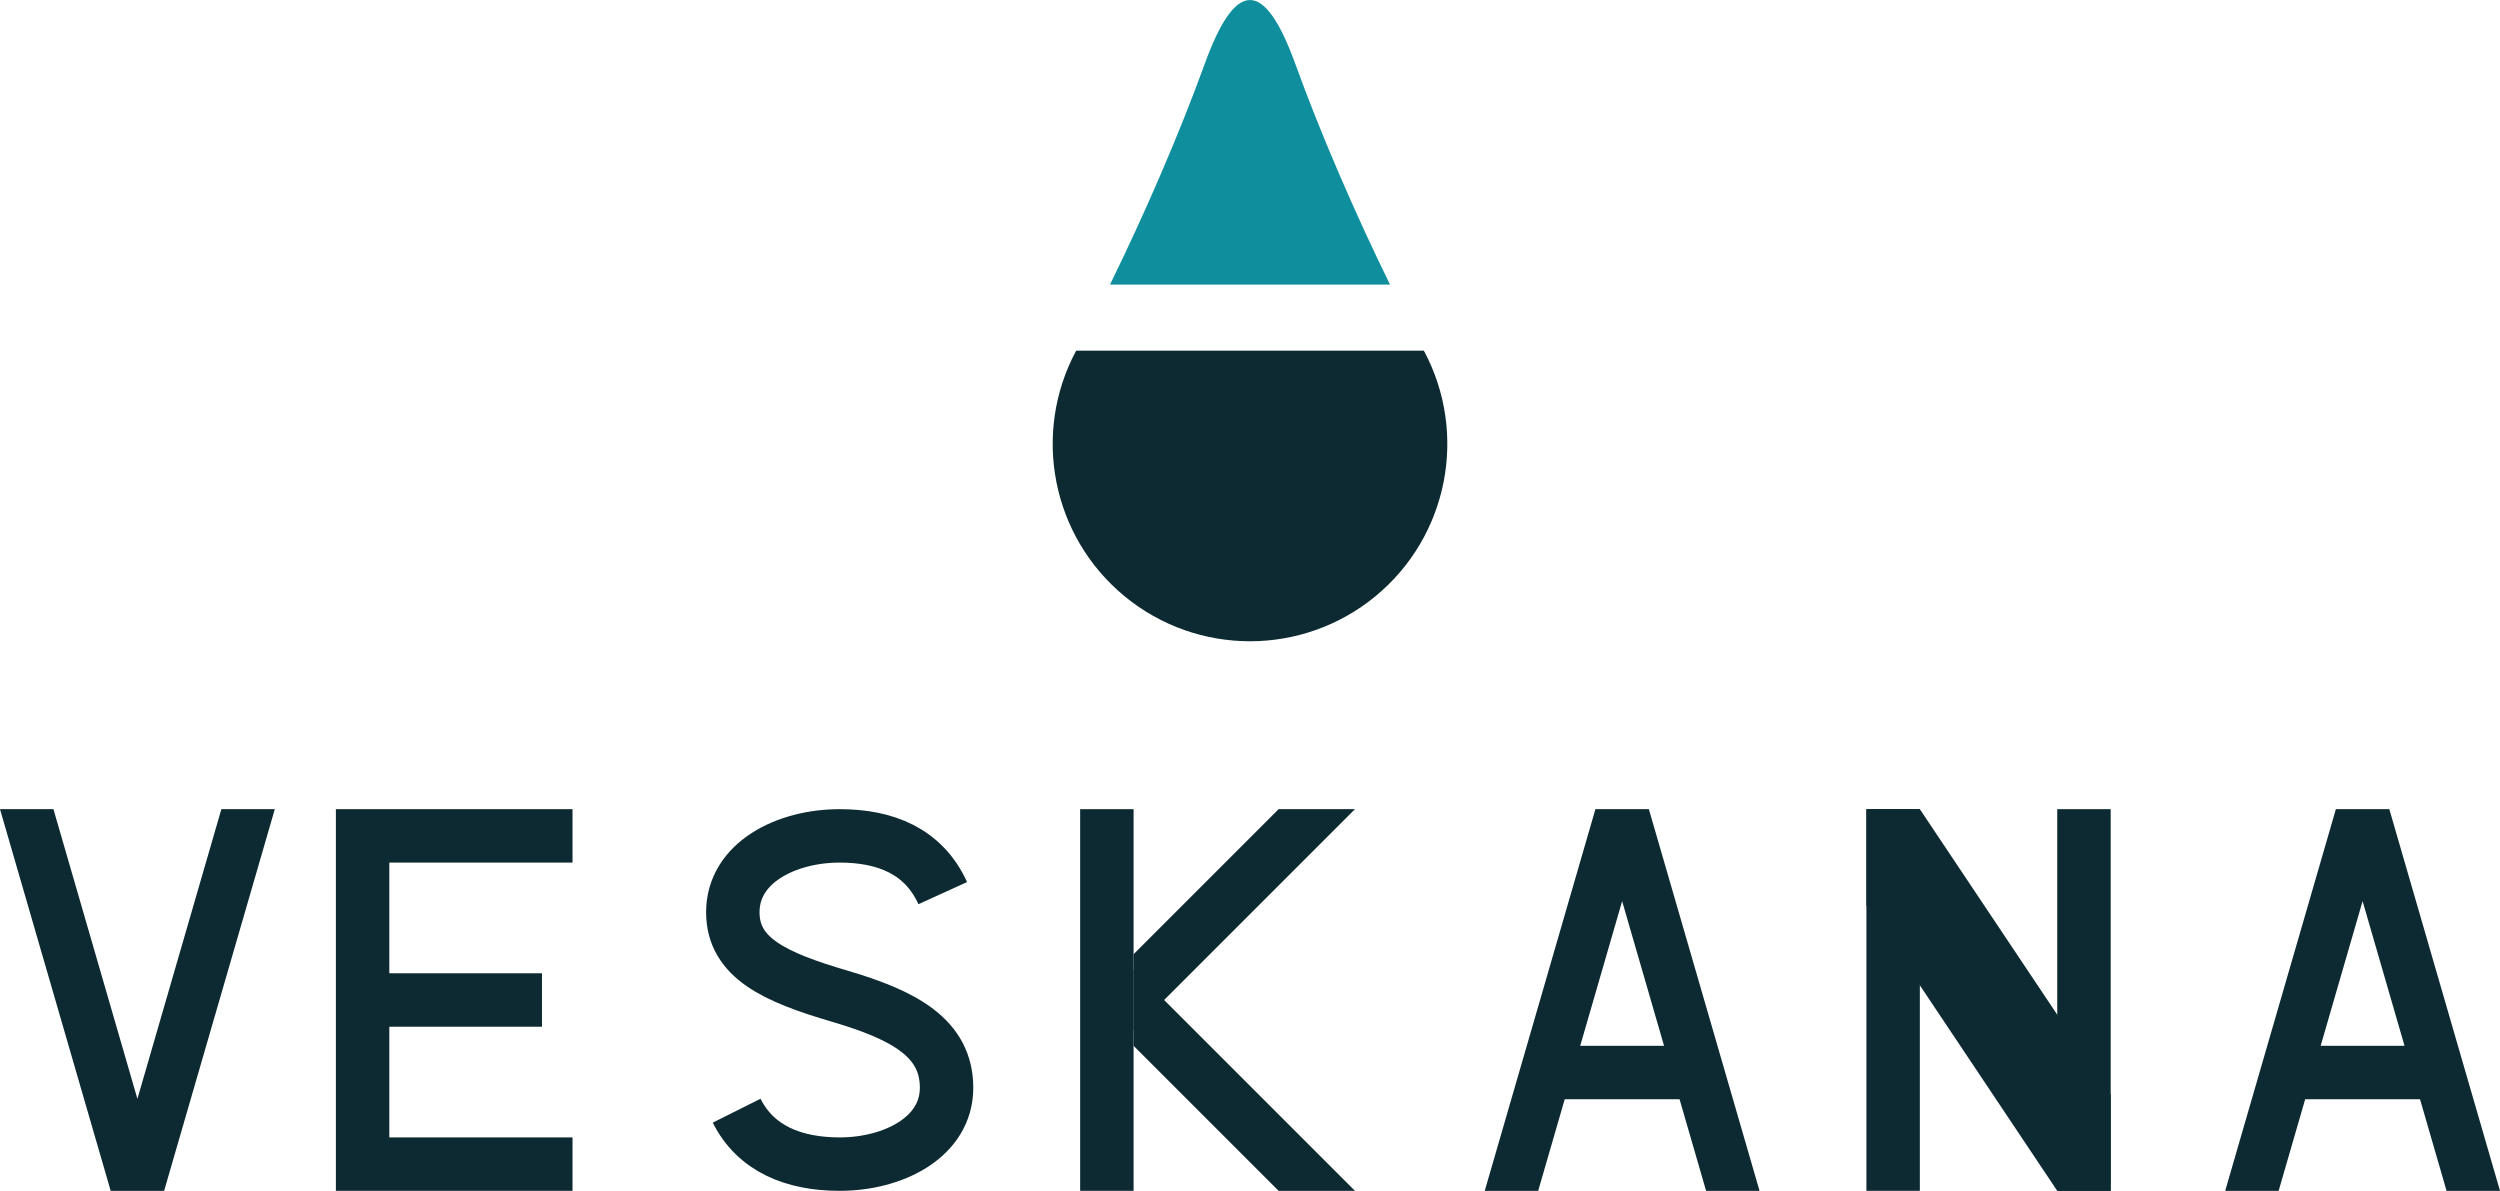
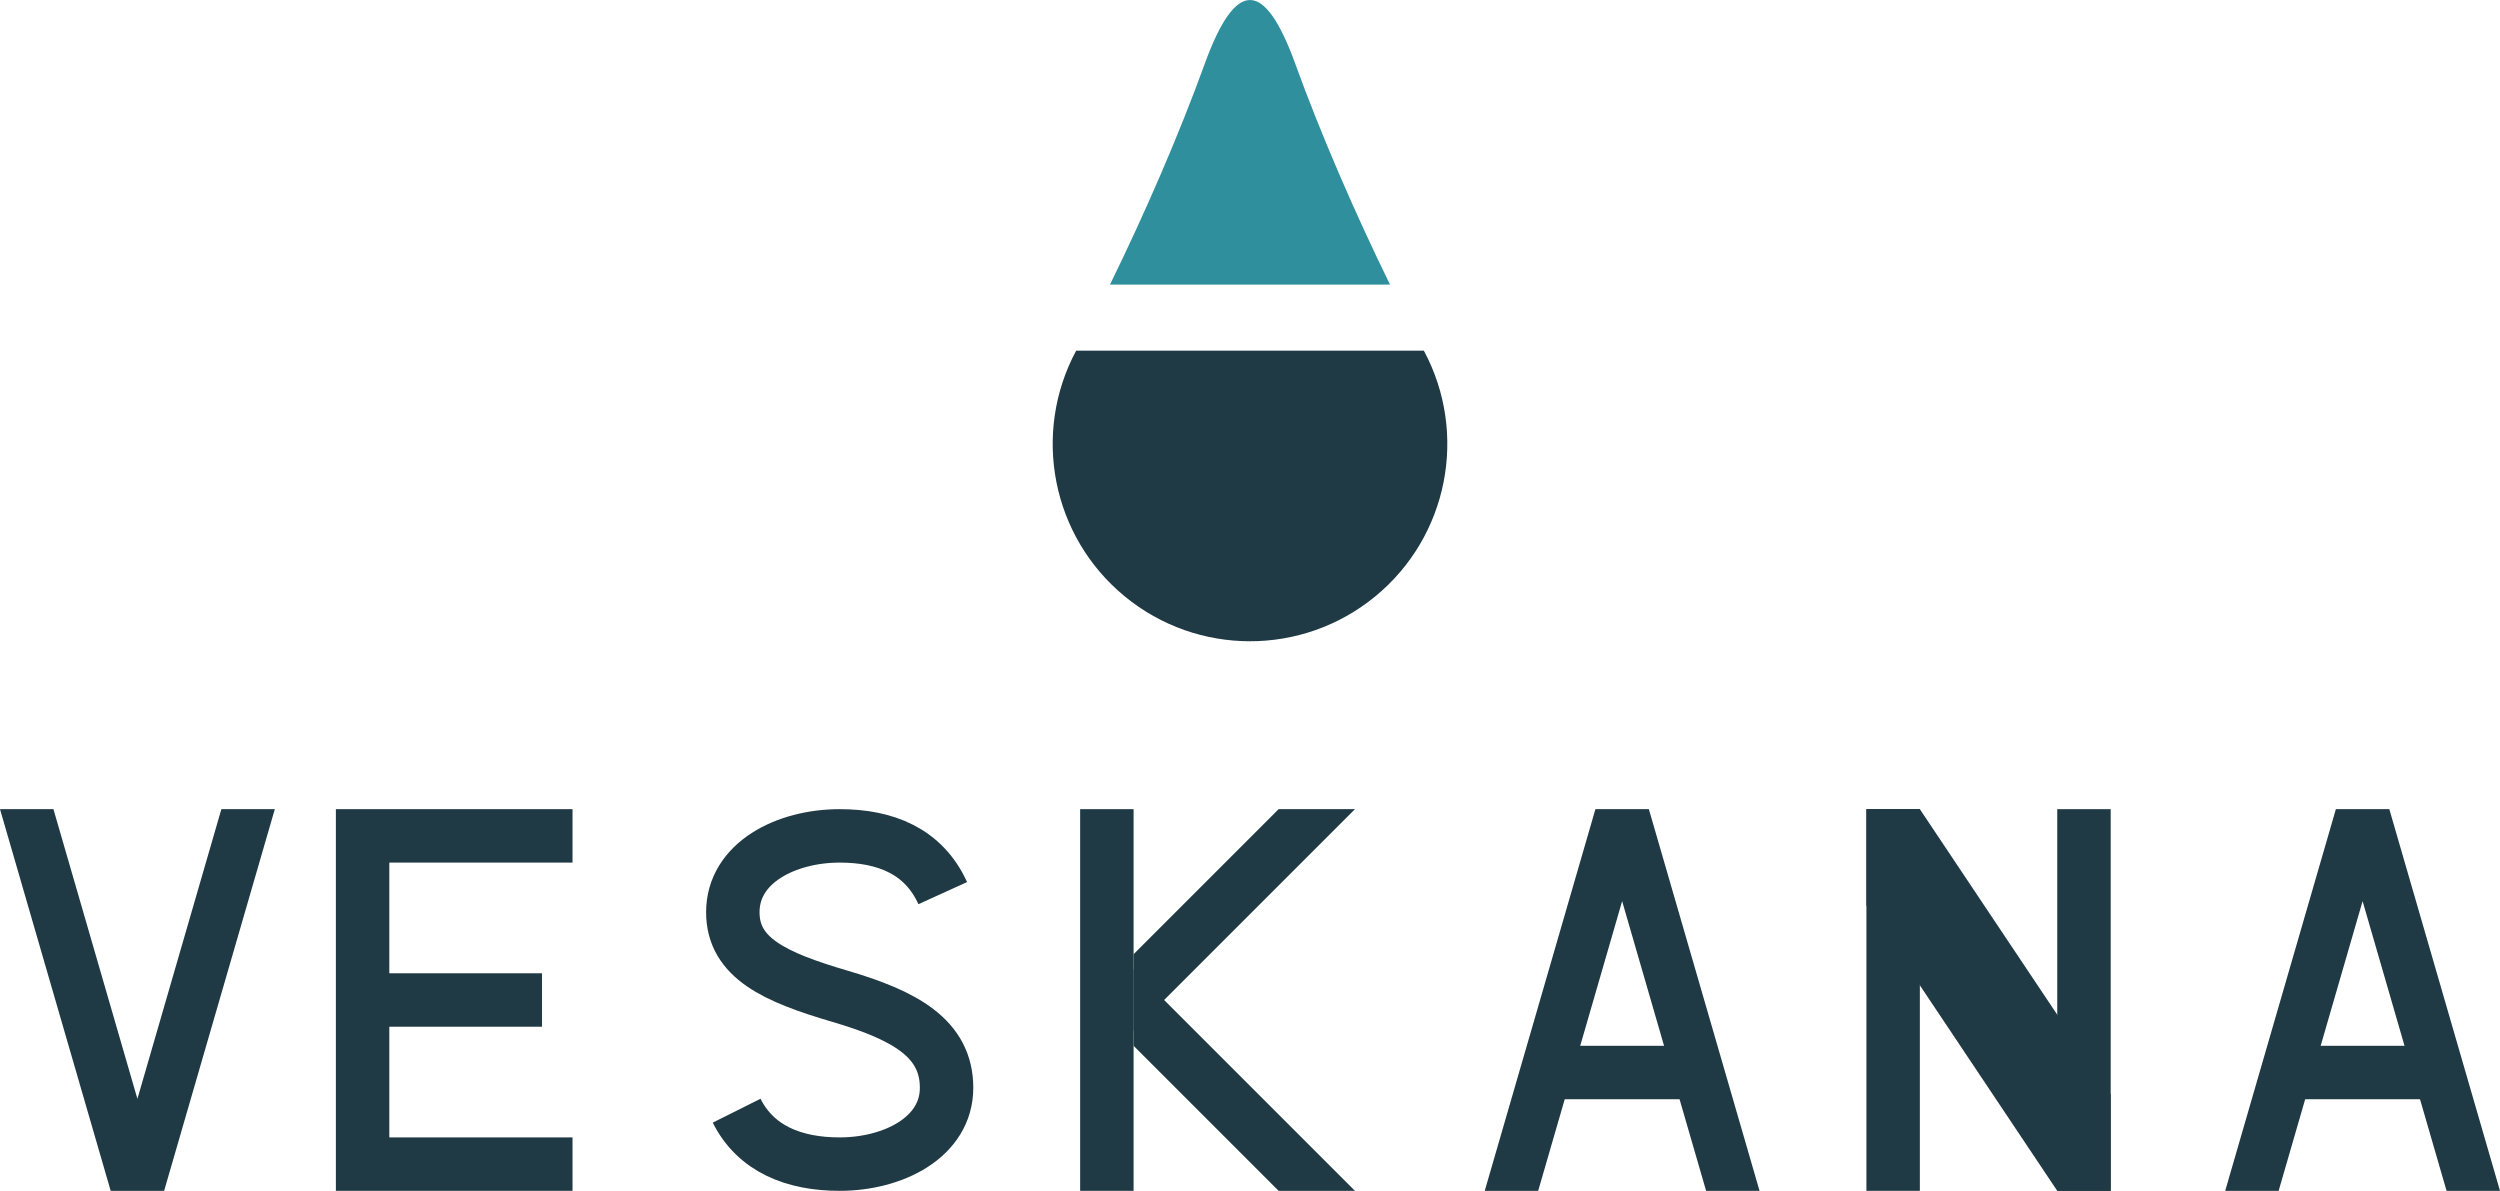
<svg xmlns="http://www.w3.org/2000/svg" viewBox="0 0 655 312" width="655" height="312" role="img">
  <g transform="translate(228.0917,-14.91124) scale(1.9882)">
-     <path d="M31.55,45.00 C36.18,35.56 40.70,25.11 44.00,16.00 C48.10,4.67 51.90,4.67 56.00,16.00 C59.30,25.11 63.82,35.56 68.45,45.00 Z" fill="#0F8F9E" />
-     <path d="M27.09,53.71 A26,26 0 1 0 72.91,53.71 Z" fill="#0D2A33" />
+     <path d="M31.55,45.00 C36.18,35.56 40.70,25.11 44.00,16.00 C48.10,4.67 51.90,4.67 56.00,16.00 C59.30,25.11 63.82,35.56 68.45,45.00 Z" fill="#2F8F9D" />
+     <path d="M27.09,53.71 A26,26 0 1 0 72.91,53.71 Z" fill="#1F3A44" />
  </g>
-   <g transform="translate(0,212) scale(1.0)" fill="#0D2A33">
+   <g transform="translate(0,212) scale(1.0)" fill="#1F3A44">
    <g transform="translate(0,0)">
      <path d="M0,0 L14,0 L36,75.9 L58,0 L72,0 L43,100 L29,100 Z" />
    </g>
    <g transform="translate(88,0)">
      <path d="M0,0 L62,0 L62,14 L14,14 L14,43 L54,43 L54,57 L14,57 L14,86 L62,86 L62,100 L0,100 Z" />
    </g>
    <g transform="translate(184,0)">
-       <path d="M63,22 C58,11 48,7 36,7 C22,7 8,14 8,27 C8,39 19,44 36,49 C53,54 64,60 64,73 C64,86 50,93 36,93 C24,93 14,89 9,79" fill="none" stroke="#0D2A33" stroke-width="14" stroke-linecap="butt" />
+       <path d="M63,22 C58,11 48,7 36,7 C22,7 8,14 8,27 C8,39 19,44 36,49 C53,54 64,60 64,73 C64,86 50,93 36,93 C24,93 14,89 9,79" fill="none" stroke="#1F3A44" stroke-width="14" stroke-linecap="butt" />
    </g>
    <g transform="translate(283,0)">
      <path d="M0,0 L14,0 L14,100 L0,100 Z" />
      <path d="M52,0 L72,0 L14,58 L14,38 Z" />
      <path d="M14,42 L14,62 L52,100 L72,100 Z" />
    </g>
    <g transform="translate(389,0)">
      <path d="M0,100 L14,100 L36,24.1 L58,100 L72,100 L43,0 L29,0 Z" />
      <path d="M18,62 L54,62 L54,76 L18,76 Z" />
    </g>
    <g transform="translate(489,0)">
      <path d="M0,0 L14,0 L14,100 L0,100 Z" />
      <path d="M50,0 L64,0 L64,100 L50,100 Z" />
      <path d="M0,0 L14,0 L64,74.8 L64,100 L50,100 L0,25.2 Z" />
    </g>
    <g transform="translate(583,0)">
      <path d="M0,100 L14,100 L36,24.1 L58,100 L72,100 L43,0 L29,0 Z" />
      <path d="M18,62 L54,62 L54,76 L18,76 Z" />
    </g>
  </g>
</svg>
